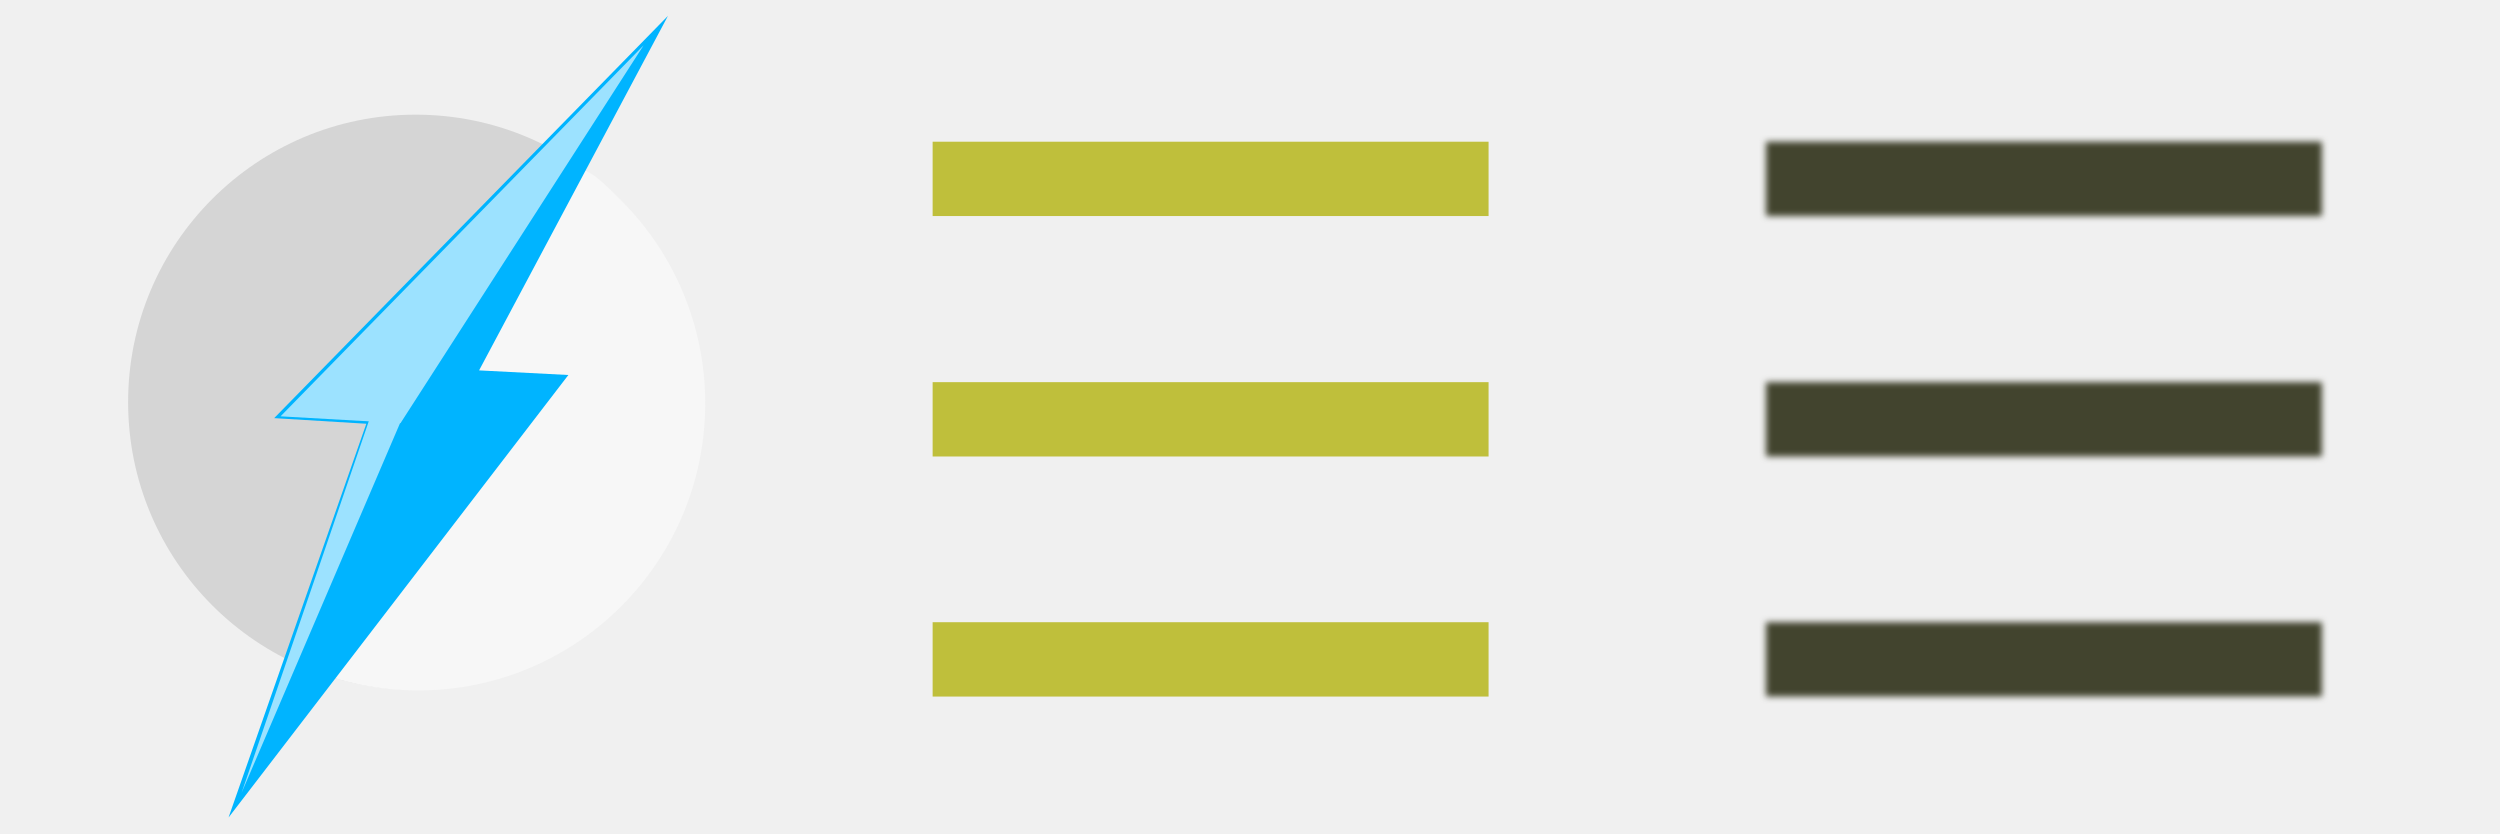
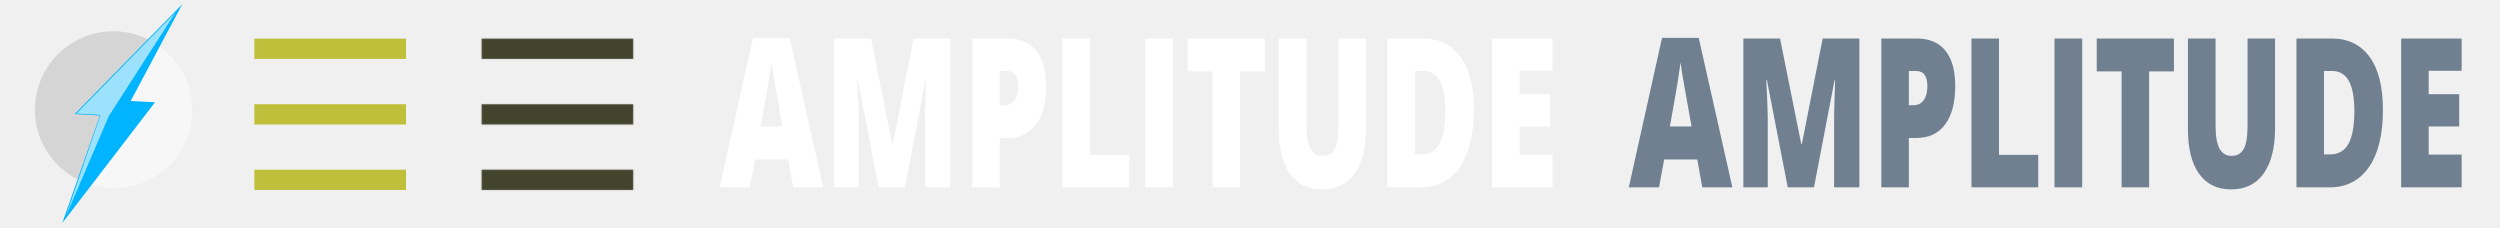
- <svg xmlns="http://www.w3.org/2000/svg" xmlns:xlink="http://www.w3.org/1999/xlink" version="1.1" id="svg2" height="300" width="900">
+ <svg xmlns="http://www.w3.org/2000/svg" xmlns:xlink="http://www.w3.org/1999/xlink" version="1.1" id="svg2" height="300" width="3300">
  <defs id="defs4">
    <linearGradient gradientTransform="matrix(1,0,0,-1,202.5002,250.5259)" y2="184.148" x2="-80.521" y1="123.964" x1="-86.616" gradientUnits="userSpaceOnUse" id="path65_2_">
      <stop id="stop4382" style="stop-color:#000000;stop-opacity:0.15" offset="0" />
      <stop id="stop4384" style="stop-color:#000000;stop-opacity:0.06" offset="0.3" />
      <stop id="stop4386" style="stop-color:#000000;stop-opacity:0.03" offset="1" />
    </linearGradient>
    <linearGradient gradientTransform="matrix(1,0,0,-1,202.5002,250.5259)" y2="93.575" x2="-127.911" y1="136.238" x1="-86.009" gradientUnits="userSpaceOnUse" id="path63_2_">
      <stop id="stop4374" style="stop-color:#000000;stop-opacity:0.15" offset="0" />
      <stop id="stop4376" style="stop-color:#000000;stop-opacity:0.06" offset="0.3" />
      <stop id="stop4378" style="stop-color:#000000;stop-opacity:0.03" offset="1" />
    </linearGradient>
    <linearGradient gradientTransform="matrix(1,0,0,-1,202.5002,250.5259)" y2="216.868" x2="-170.136" y1="155.92" x1="-170.136" gradientUnits="userSpaceOnUse" id="path61_2_">
      <stop id="stop4366" style="stop-color:#000000;stop-opacity:0.15" offset="0" />
      <stop id="stop4368" style="stop-color:#000000;stop-opacity:0.06" offset="0.3" />
      <stop id="stop4370" style="stop-color:#000000;stop-opacity:0.03" offset="1" />
    </linearGradient>
    <linearGradient gradientTransform="matrix(1,0,0,-1,202.5002,250.5259)" y2="188.151" x2="-101.668" y1="98.252" x1="-64.337" gradientUnits="userSpaceOnUse" id="path59_2_">
      <stop id="stop4360" style="stop-color:#E4B022" offset="0" />
      <stop id="stop4362" style="stop-color:#FCD209" offset="0.3" />
    </linearGradient>
    <linearGradient gradientTransform="matrix(1,0,0,-1,202.5002,250.5259)" y2="162.311" x2="-146.693" y1="104.41" x1="-181.738" gradientUnits="userSpaceOnUse" id="path57_2_">
      <stop id="stop4354" style="stop-color:#388B41" offset="0" />
      <stop id="stop4356" style="stop-color:#4CB749" offset="1" />
    </linearGradient>
    <linearGradient gradientTransform="matrix(1,0,0,-1,202.5002,250.5259)" y2="181.062" x2="-114.519" y1="250.392" x1="-114.519" gradientUnits="userSpaceOnUse" id="path55_2_">
      <stop id="stop4348" style="stop-color:#F06B59" offset="0" />
      <stop id="stop4350" style="stop-color:#DF2227" offset="1" />
    </linearGradient>
    <linearGradient gradientTransform="matrix(82,0,0,-82,14489.971,47794.699)" y2="581.436" x2="-175.667" y1="582.198" x1="-175.667" gradientUnits="userSpaceOnUse" id="circle53_2_">
      <stop id="stop4342" style="stop-color:#d9e4ee;stop-opacity:1;" offset="0" />
      <stop id="stop4344" style="stop-color:#aed9f8;stop-opacity:1;" offset="1" />
    </linearGradient>
    <linearGradient y2="181.062" x2="-114.519" y1="250.392" x1="-114.519" gradientTransform="matrix(3.969954,0,0,-3.969954,1467.379,1.800311)" gradientUnits="userSpaceOnUse" id="linearGradient4512" xlink:href="#path55_2_" />
    <linearGradient y2="162.311" x2="-146.693" y1="104.41" x1="-181.738" gradientTransform="matrix(3.969954,0,0,-3.969954,1467.379,1.800311)" gradientUnits="userSpaceOnUse" id="linearGradient4514" xlink:href="#path57_2_" />
    <linearGradient y2="188.151" x2="-101.668" y1="98.252" x1="-64.337" gradientTransform="matrix(3.969954,0,0,-3.969954,1467.379,1.800311)" gradientUnits="userSpaceOnUse" id="linearGradient4516" xlink:href="#path59_2_" />
    <linearGradient y2="216.868" x2="-170.136" y1="155.92" x1="-170.136" gradientTransform="matrix(3.969954,0,0,-3.969954,1467.379,1.800311)" gradientUnits="userSpaceOnUse" id="linearGradient4518" xlink:href="#path61_2_" />
    <linearGradient y2="93.575" x2="-127.911" y1="136.238" x1="-86.009" gradientTransform="matrix(3.969954,0,0,-3.969954,1467.379,1.800311)" gradientUnits="userSpaceOnUse" id="linearGradient4520" xlink:href="#path63_2_" />
    <linearGradient y2="184.148" x2="-80.521" y1="123.964" x1="-86.616" gradientTransform="matrix(3.969954,0,0,-3.969954,1467.379,1.800311)" gradientUnits="userSpaceOnUse" id="linearGradient4522" xlink:href="#path65_2_" />
    <linearGradient y2="581.436" x2="-175.667" y1="582.198" x1="-175.667" gradientTransform="matrix(82,0,0,-82,14489.971,47794.699)" gradientUnits="userSpaceOnUse" id="linearGradient4524" xlink:href="#circle53_2_" />
    <linearGradient y2="581.436" x2="-175.667" y1="582.198" x1="-175.667" gradientTransform="matrix(82,0,0,-82,14489.971,47794.699)" gradientUnits="userSpaceOnUse" id="linearGradient4564" xlink:href="#circle53_2_" />
    <filter style="color-interpolation-filters:sRGB" id="filter4212" x="-0.012" width="1.024" y="-0.012" height="1.024">
      <feGaussianBlur stdDeviation="1.151" id="feGaussianBlur4214" />
    </filter>
  </defs>
  <g transform="translate(0,-752.3622)" id="layer1">
    <g transform="matrix(0.4439461,0,0,0.4439461,-294.5416,1192.998)" id="g4546">
      <g transform="matrix(1.107719,0,0,1.107719,-109.6118,57.46316)" id="g3792">
-         <circle r="31.236" cy="85.712" cx="85.314" id="circle53_1_" style="fill:#d5d5d5;fill-opacity:1" transform="matrix(6.738074,0,0,6.738074,427.3039,-1231.03)" d="M 116.55,85.712 A 31.236,31.236 0 0 1 85.314,116.948 a 31.236,31.236 0 0 1 -31.236,-31.236 31.236,31.236 0 0 1 31.236,-31.236 31.236,31.236 0 0 1 31.236,31.236 z" />
+         <circle r="31.236" cy="85.712" cx="85.314" id="circle53_1_" style="fill:#d5d5d5;fill-opacity:1" transform="matrix(6.738074,0,0,6.738074,427.3039,-1231.03)" />
        <path style="fill:#f7f7f7;fill-opacity:1;fill-rule:nonzero;stroke:none" d="m 1214.153,-652.61 c 0,116.066 -94.09,210.155 -210.155,210.155 -29.016,0 -56.659,-5.881 -81.802,-16.515 67.545,-172.771 85.282,-248.086 184.162,-373.575 25.143,10.634 27.226,12.317 46.242,31.332 19.015,19.015 34.404,41.658 45.038,66.8 10.634,25.143 16.515,52.786 16.515,81.802 z" id="path3837" />
        <g transform="translate(684.5714,-534.7854)" id="g4539" style="stroke:none">
          <g id="g4536" style="stroke:none">
            <path id="path3295" d="m 502.325,-401.534 -288.299,294.514 67.461,4.111 -100.862,288.261 248.771,-323.94 -65.361,-3.383 138.29,-259.563 z" style="fill:#00b4ff;fill-opacity:1;stroke:none" />
          </g>
          <g id="g4100" style="fill:#9ce2ff;fill-opacity:1;stroke:none" transform="matrix(0.7181772,-0.01191891,0.01191891,0.7181772,969.5468,-198.0863)">
            <path id="path4096" d="m -671.069,-264.294 -376.217,371.876 122.149,8.971 z" style="fill:#9ce2ff;fill-opacity:1;stroke:none" />
            <path id="path4098" d="m -1093.372,490.657 137.746,-381.63 31.316,4.597 z" style="fill:#9ce2ff;fill-opacity:1;stroke:none" />
          </g>
        </g>
      </g>
    </g>
  </g>
-   <text xml:space="preserve" style="font-style:normal;font-variant:normal;font-weight:normal;font-stretch:normal;font-size:274.006px;line-height:125%;font-family:'Open Sans';-inkscape-font-specification:'Open Sans';letter-spacing:0px;word-spacing:0px;fill:#bfbf3b;fill-opacity:1;stroke:none;stroke-width:1px;stroke-linecap:butt;stroke-linejoin:miter;stroke-opacity:1;" x="312.997" y="250.761" id="text4212">
+   <text xml:space="preserve" style="font-style:normal;font-variant:normal;font-weight:normal;font-stretch:normal;font-size:274.006px;line-height:125%;font-family:'Open Sans';-inkscape-font-specification:'Open Sans';letter-spacing:0px;word-spacing:0px;fill:#bfbf3b;fill-opacity:1;stroke:none;stroke-width:1px;stroke-linecap:butt;stroke-linejoin:miter;stroke-opacity:1" x="312.997" y="250.761" id="text4212">
    <tspan x="312.997" y="250.761" id="tspan4181">☰</tspan>
  </text>
-   <text xml:space="preserve" style="font-style:normal;font-variant:normal;font-weight:normal;font-stretch:normal;font-size:274.006px;line-height:125%;font-family:'Open Sans';-inkscape-font-specification:'Open Sans';letter-spacing:0px;word-spacing:0px;fill:#42442e;fill-opacity:1;stroke:none;stroke-width:1px;stroke-linecap:butt;stroke-linejoin:miter;stroke-opacity:1;filter:url(#filter4212);" x="612.997" y="250.761" id="text4212-1">
+   <text xml:space="preserve" style="font-style:normal;font-variant:normal;font-weight:normal;font-stretch:normal;font-size:274.006px;line-height:125%;font-family:'Open Sans';-inkscape-font-specification:'Open Sans';letter-spacing:0px;word-spacing:0px;fill:#42442e;fill-opacity:1;stroke:none;stroke-width:1px;stroke-linecap:butt;stroke-linejoin:miter;stroke-opacity:1;filter:url(#filter4212)" x="612.997" y="250.761" id="text4212-1">
    <tspan x="612.997" y="250.761" id="tspan4181-2">☰</tspan>
  </text>
+   <text xml:space="preserve" style="font-style:normal;font-variant:normal;font-weight:800;font-stretch:normal;font-size:227.693px;line-height:125%;font-family:'Open Sans';-inkscape-font-specification:'Open Sans Ultra-Bold';letter-spacing:-0.009px;word-spacing:0px;fill:#ffffff;fill-opacity:1;stroke:none;stroke-width:1px;stroke-linecap:butt;stroke-linejoin:miter;stroke-opacity:1" x="1148.499" y="204.568" id="text4182" transform="scale(0.8271663,1.208947)">
+     <tspan id="tspan4184" x="1148.499" y="204.568">AMPLITUDE</tspan>
+   </text>
+   <text transform="scale(0.8271663,1.208947)" id="text4206" y="204.568" x="2599.235" style="font-style:normal;font-variant:normal;font-weight:800;font-stretch:normal;font-size:227.693px;line-height:125%;font-family:'Open Sans';-inkscape-font-specification:'Open Sans Ultra-Bold';letter-spacing:-0.009px;word-spacing:0px;fill:#708090;fill-opacity:1;stroke:none;stroke-width:1px;stroke-linecap:butt;stroke-linejoin:miter;stroke-opacity:1;" xml:space="preserve">
+     <tspan y="204.568" x="2599.235" id="tspan4208">AMPLITUDE</tspan>
+   </text>
</svg>
